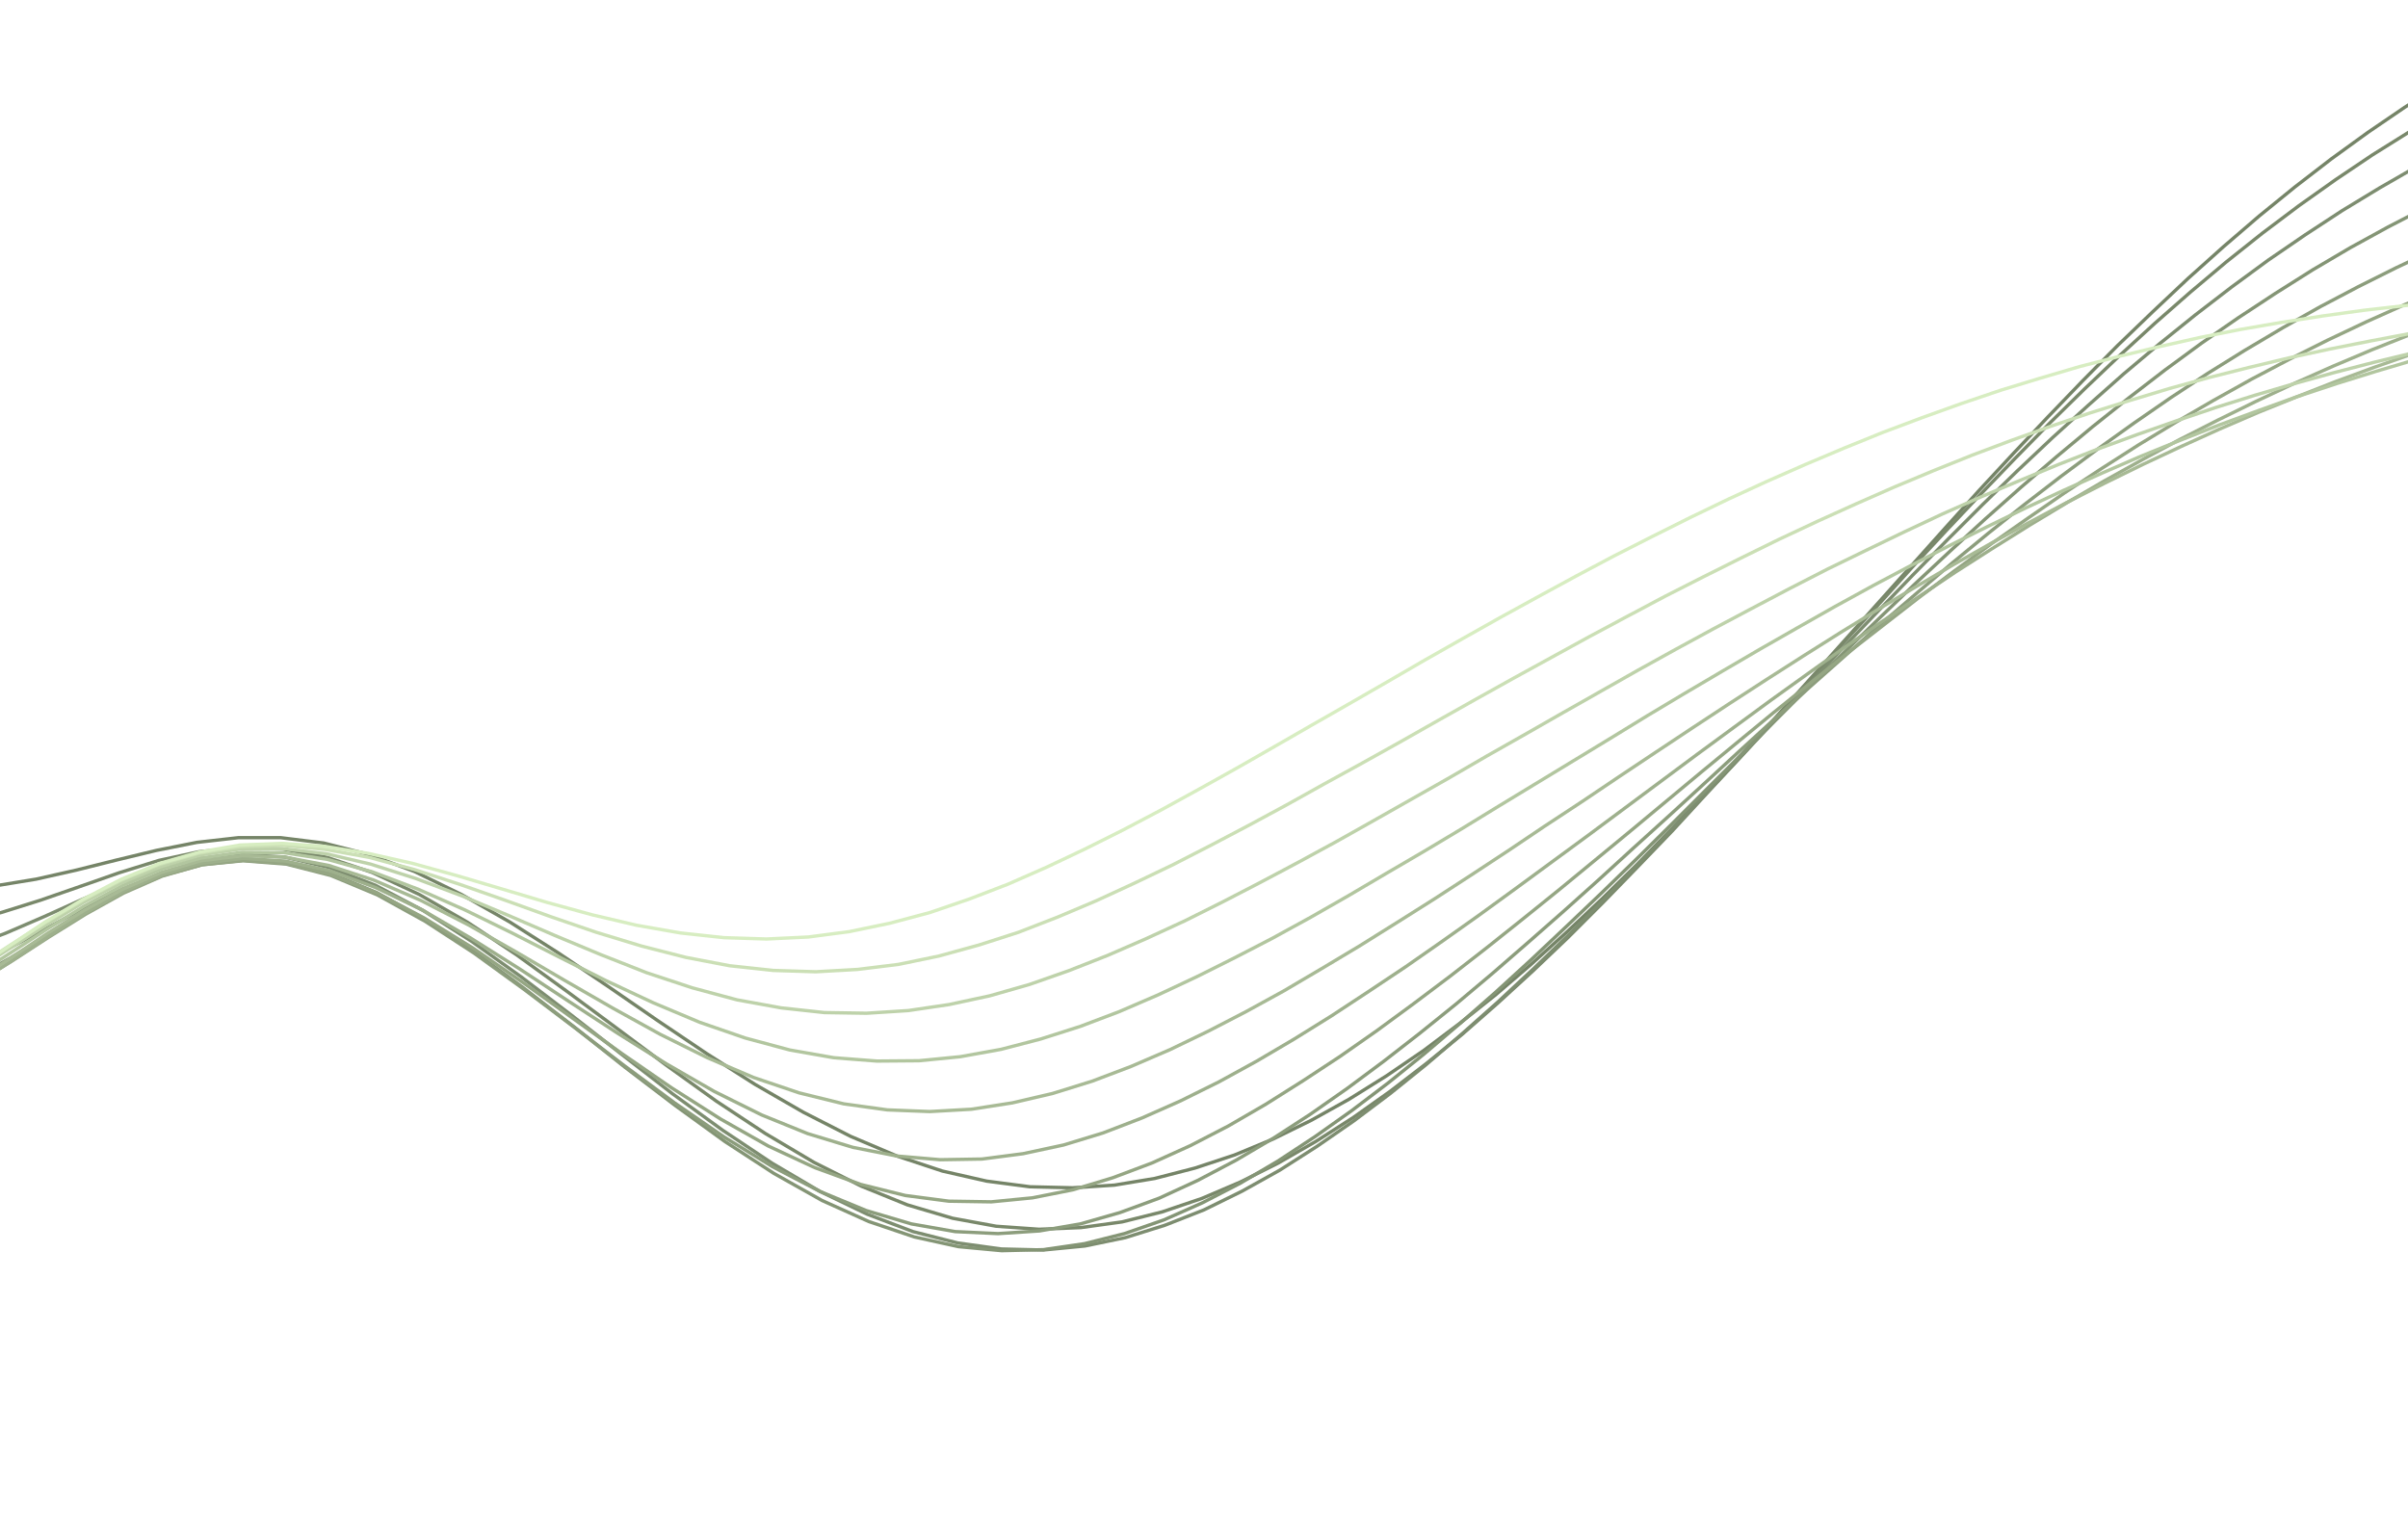
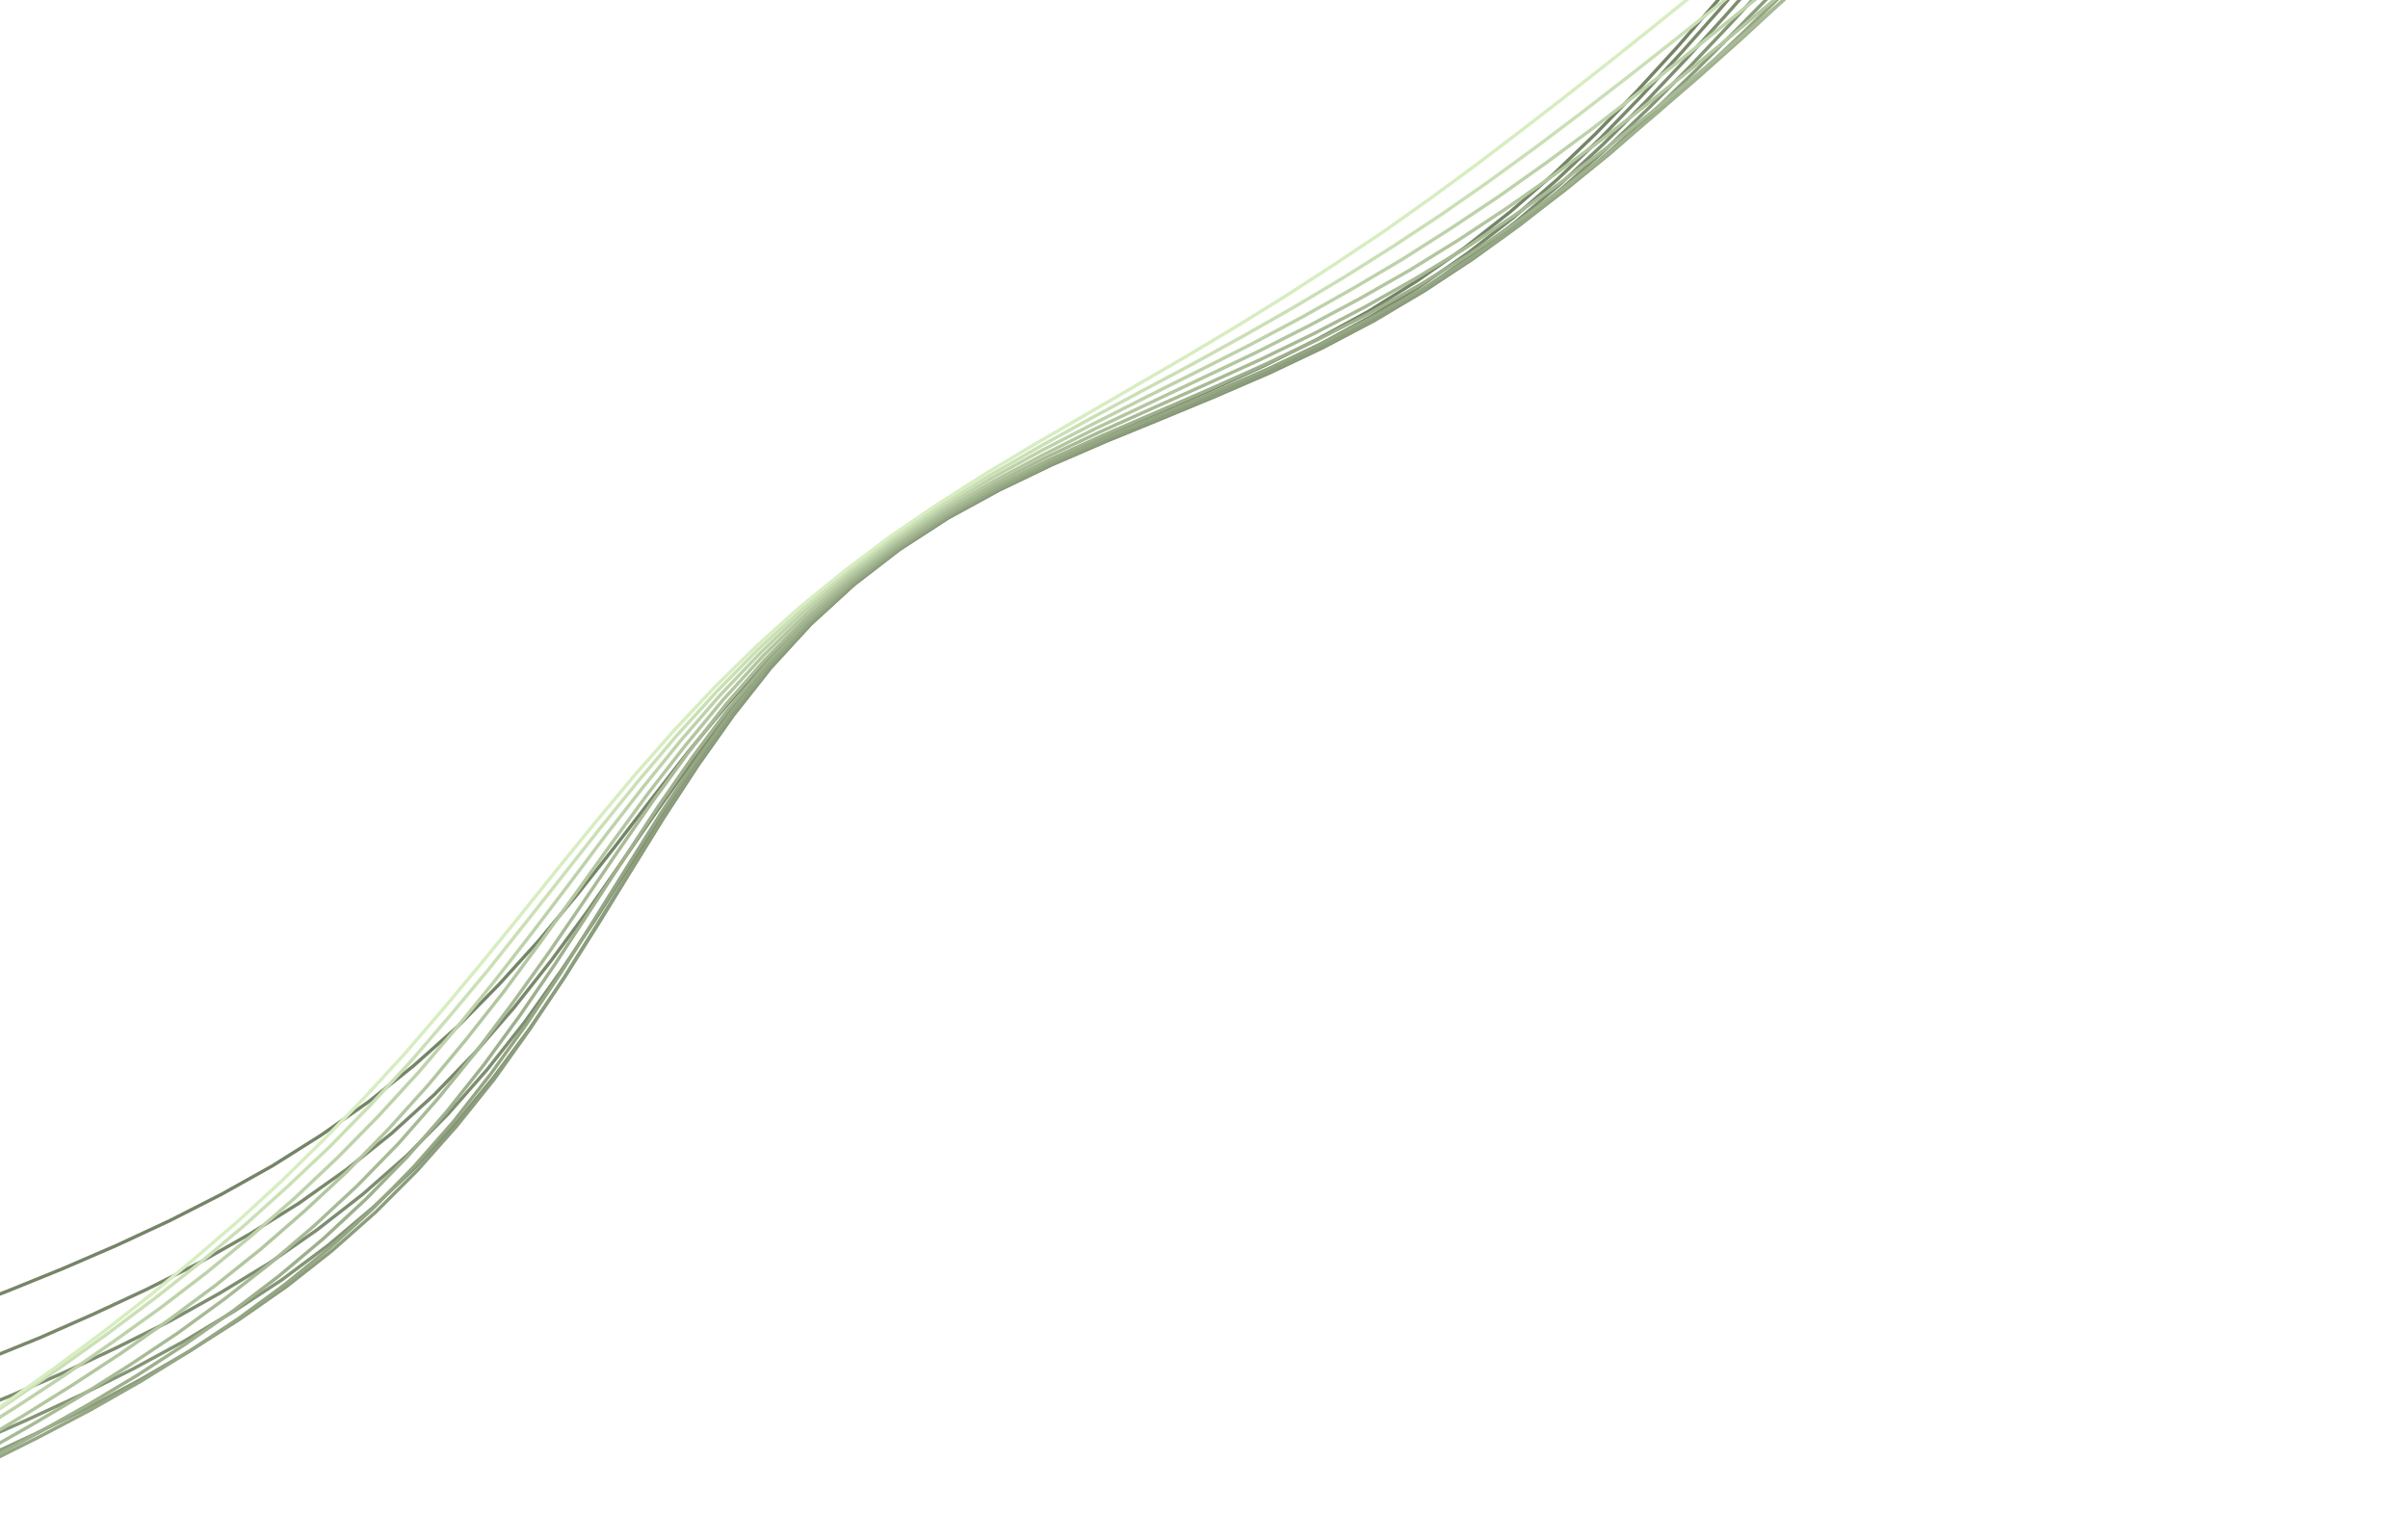
<svg xmlns="http://www.w3.org/2000/svg" width="720" height="460" viewBox="0 0 720 460">
  <style>path{vector-effect:non-scaling-stroke}</style>
  <g fill="none" stroke-width="1" stroke-linecap="round" stroke-linejoin="round" opacity="0.9">
-     <path stroke="#667757" d="M-1.4 264.9l12.2-2 12-2.7 12-3 12-2.9 12.1-2.4 12.4-1.4 12.6 0 12.9 1.6 13.4 3.4 13.7 5.1 14.1 6.9 14.4 8.2 14.6 9.3 14.7 9.9 14.8 10.2 14.7 9.9 14.6 9.3 14.4 8.3 14.1 7.2 13.9 5.9 13.6 4.5 13.2 3 13 1.7 12.7 .3 12.5-.8 12.1-2 12-3.1 11.8-3.9 11.6-4.8 11.4-5.6 11.3-6.3 11.2-7 11-7.5 10.9-8.2 10.8-8.6 10.6-9.1 10.6-9.6 10.5-9.9 10.5-10.3 10.3-10.6 10.4-10.9 10.2-11 10.3-11.2 10.2-11.4 10.2-11.4 10.2-11.4 10.2-11.4 10.2-11.4 10.2-11.3 10.3-11.1 10.3-10.9 10.3-10.7 10.4-10.5 10.5-10.1 10.5-9.9 10.6-9.5 10.7-9.2 10.7-8.7 10.9-8.4 10.9-7.9 11-7.5 11.1-7.1" />
-     <path stroke="#6a7b5a" d="M-11.7 275.8l12-2.9 11.8-3.7 11.8-4.1 11.7-4.1 11.9-3.7 12-2.6 12.4-1.3 12.7 .5 13.2 2.5 13.5 4.5 14.1 6.6 14.4 8.3 14.6 9.7 14.9 10.8 15 11.1 15 11.2 14.9 10.7 14.7 9.7 14.5 8.6 14.1 7.1 13.8 5.6 13.5 4 13.1 2.4 12.8 .9 12.5-.5 12.3-1.7 12-3 11.8-4 11.5-4.9 11.4-5.7 11.3-6.5 11.1-7.1 11-7.8 10.8-8.3 10.8-8.8 10.6-9.3 10.6-9.7 10.5-10 10.4-10.4 10.3-10.6 10.4-10.8 10.2-11.1 10.3-11.1 10.2-11.3 10.2-11.3 10.2-11.4 10.3-11.2 10.2-11.3 10.3-11.1 10.3-10.9 10.3-10.7 10.4-10.6 10.4-10.2 10.5-10 10.6-9.7 10.6-9.3 10.7-9 10.8-8.6 10.9-8.2 11-7.8 11-7.4 11.2-7 11.2-6.5" />
-     <path stroke="#6f8160" d="M-10.1 283.5l11.7-4.4 11.6-5 11.5-5.2 11.5-5 11.8-4.3 12-2.9 12.3-1.2 12.8 .8 13.3 3.1 13.8 5.3 14.2 7.5 14.6 9.3 14.8 10.6 15.1 11.5 15.1 11.8 15.1 11.7 15 10.9 14.7 9.8 14.4 8.5 14.1 6.8 13.7 5.2 13.4 3.4 13 1.8 12.6 .3 12.4-1.2 12.1-2.5 11.8-3.7 11.7-4.6 11.4-5.6 11.3-6.3 11.1-7.1 11-7.6 10.9-8.2 10.8-8.7 10.6-9.1 10.7-9.5 10.5-9.8 10.5-10.1 10.4-10.4 10.3-10.6 10.4-10.7 10.3-10.9 10.3-10.9 10.3-11 10.3-10.9 10.3-11 10.3-10.8 10.3-10.7 10.4-10.6 10.4-10.4 10.5-10.2 10.5-9.9 10.6-9.6 10.6-9.4 10.7-9 10.8-8.7 10.8-8.3 10.9-8 11.1-7.6 11-7.2 11.2-6.8 11.3-6.5" />
-     <path stroke="#778966" d="M-8.9 289.2l11.5-5.6 11.3-6 11.3-6.1 11.5-5.7 11.6-4.7 11.9-3.1 12.4-1.2 12.8 1 13.4 3.4 13.8 5.7 14.3 7.9 14.7 9.7 14.9 10.9 15.2 11.7 15.1 12 15.1 11.5 14.9 10.8 14.6 9.5 14.4 8.1 14 6.3 13.6 4.6 13.2 2.9 12.9 1.2 12.5-.3 12.3-1.8 11.9-3 11.8-4.1 11.5-5.1 11.4-5.9 11.2-6.6 11.1-7.3 11-7.8 10.8-8.2 10.8-8.7 10.7-9.1 10.6-9.3 10.6-9.7 10.5-9.9 10.5-10 10.5-10.2 10.4-10.3 10.4-10.4 10.4-10.4 10.4-10.4 10.4-10.4 10.5-10.3 10.4-10.1 10.5-10.1 10.5-9.8 10.6-9.7 10.6-9.4 10.7-9.2 10.7-8.9 10.8-8.6 10.9-8.4 10.9-8 11-7.6 11.1-7.3 11.1-7 11.2-6.6 11.3-6.2 11.4-5.9" />
-     <path stroke="#7f926e" d="M-8.1 292.7l11.3-6.3 11.1-6.8 11.2-6.7 11.4-6.1 11.5-4.9 12-3.3 12.3-1.2 12.9 1 13.3 3.4 13.9 5.8 14.3 7.9 14.6 9.5 14.9 10.8 15.1 11.4 15 11.5 15 11.1 14.8 10.2 14.5 8.9 14.2 7.4 13.8 5.7 13.5 4 13.1 2.3 12.8 .6 12.4-.8 12.2-2.1 11.9-3.4 11.7-4.3 11.5-5.3 11.4-6 11.2-6.6 11.1-7.2 11-7.7 10.9-8.1 10.8-8.4 10.8-8.7 10.7-9 10.6-9.2 10.7-9.4 10.6-9.5 10.5-9.6 10.6-9.6 10.6-9.7 10.5-9.7 10.6-9.7 10.6-9.6 10.6-9.4 10.6-9.4 10.7-9.2 10.7-9.1 10.7-8.8 10.8-8.6 10.9-8.4 10.9-8.1 10.9-7.8 11-7.6 11.1-7.3 11.1-6.9 11.3-6.7 11.2-6.3 11.4-6 11.4-5.7 11.5-5.4" />
-     <path stroke="#899c76" d="M-7.8 294.4l11.2-6.9 11.1-7.2 11.1-6.9 11.3-6.3 11.6-5.1 11.9-3.4 12.3-1.3 12.8 .9 13.3 3.3 13.8 5.5 14.2 7.5 14.6 9 14.8 10.2 14.9 10.7 14.9 10.7 14.8 10.2 14.6 9.3 14.3 8.1 14 6.5 13.7 5 13.3 3.3 13 1.7 12.7 .2 12.3-1.2 12.1-2.4 11.9-3.6 11.7-4.4 11.5-5.2 11.4-5.9 11.2-6.5 11.1-7 11.1-7.3 11-7.7 10.9-8 10.9-8.2 10.8-8.4 10.8-8.6 10.8-8.7 10.7-8.8 10.8-8.9 10.7-8.9 10.7-8.9 10.8-8.9 10.7-8.8 10.8-8.7 10.8-8.7 10.8-8.4 10.8-8.4 10.9-8.2 10.9-8 11-7.7 11-7.6 11.1-7.3 11.1-7.1 11.2-6.8 11.2-6.5 11.3-6.3 11.4-6 11.4-5.7 11.4-5.4 11.6-5.2 11.5-4.8" />
-     <path stroke="#93a780" d="M-7.7 294.5l11.1-7.1 11-7.3 11.2-7.1 11.2-6.3 11.6-5.1 11.9-3.4 12.3-1.5 12.8 .8 13.2 2.9 13.7 5 14.1 6.8 14.3 8.3 14.6 9.2 14.7 9.7 14.7 9.6 14.5 9.1 14.4 8.3 14.1 7 13.8 5.6 13.5 4.1 13.2 2.6 12.9 1.1 12.5-.2 12.3-1.6 12.1-2.6 11.8-3.6 11.7-4.5 11.5-5.1 11.5-5.7 11.3-6.2 11.2-6.6 11.1-6.9 11.1-7.3 11.1-7.4 10.9-7.6 11-7.8 11-8 10.9-8 10.9-8 10.9-8.1 10.9-8.1 10.9-8.1 10.9-8 10.9-8 11-7.9 10.9-7.8 11-7.6 11.1-7.5 11-7.4 11.1-7.1 11.2-7 11.1-6.7 11.3-6.6 11.3-6.3 11.3-6.1 11.4-5.8 11.4-5.6 11.5-5.4 11.5-5.1 11.6-4.9 11.6-4.6 11.7-4.4" />
-     <path stroke="#9eb38a" d="M-7.9 293.7l11.1-7.2 11-7.4 11.2-7 11.3-6.2 11.5-5 11.9-3.5 12.3-1.5 12.7 .4 13.2 2.5 13.5 4.4 13.9 6 14.2 7.3 14.3 8.1 14.5 8.5 14.4 8.3 14.3 7.9 14.1 7 13.8 5.9 13.6 4.6 13.4 3.3 13 1.8 12.7 .5 12.5-.7 12.2-1.9 12-2.8 11.9-3.7 11.6-4.4 11.6-5 11.4-5.5 11.4-5.9 11.3-6.2 11.2-6.6 11.2-6.7 11.2-7 11.1-7 11.1-7.2 11.1-7.3 11-7.4 11.1-7.3 11-7.4 11.1-7.4 11-7.3 11.1-7.3 11.1-7.2 11.1-7.1 11.1-7 11.2-6.9 11.2-6.7 11.2-6.6 11.3-6.4 11.3-6.2 11.3-6 11.4-5.8 11.4-5.6 11.5-5.4 11.5-5.2 11.6-5 11.6-4.7 11.7-4.6 11.7-4.3 11.7-4.1" />
-     <path stroke="#aac095" d="M-8.2 292.3l11.1-7.2 11.1-7.2 11.1-6.9 11.4-6.1 11.5-4.9 11.9-3.4 12.3-1.7 12.7 .1 13 2 13.4 3.7 13.7 5.2 14 6.2 14.1 6.9 14.1 7.2 14.1 7.1 14.1 6.6 13.8 5.8 13.6 4.7 13.4 3.6 13.1 2.3 12.9 1 12.6-.1 12.3-1.2 12.2-2.2 11.9-3.1 11.9-3.8 11.6-4.4 11.6-5 11.5-5.4 11.4-5.7 11.4-5.9 11.3-6.2 11.2-6.4 11.2-6.6 11.3-6.6 11.2-6.7 11.1-6.8 11.2-6.8 11.2-6.8 11.2-6.8 11.1-6.8 11.2-6.7 11.2-6.6 11.3-6.6 11.2-6.4 11.3-6.4 11.3-6.2 11.3-6 11.4-5.9 11.4-5.7 11.5-5.6 11.4-5.3 11.6-5.2 11.5-5 11.6-4.7 11.7-4.6 11.7-4.3 11.7-4.2 11.8-3.9 11.9-3.7 11.8-3.5" />
-     <path stroke="#b7cda1" d="M-8.5 291l11.1-7.2 11.1-7.1 11.2-6.8 11.4-5.9 11.6-4.8 11.9-3.5 12.2-1.8 12.6-.1 12.9 1.5 13.3 3.1 13.5 4.3 13.8 5.2 13.8 5.8 13.9 6 13.9 5.8 13.7 5.4 13.6 4.5 13.4 3.6 13.2 2.4 12.9 1.4 12.6 .2 12.5-.8 12.2-1.8 12.1-2.6 11.9-3.4 11.7-4.1 11.7-4.6 11.5-5 11.5-5.3 11.4-5.7 11.4-5.9 11.3-6 11.4-6.2 11.2-6.3 11.3-6.4 11.3-6.4 11.2-6.5 11.3-6.4 11.2-6.4 11.3-6.4 11.3-6.4 11.2-6.2 11.4-6.2 11.3-6 11.4-6 11.3-5.8 11.5-5.6 11.4-5.5 11.5-5.4 11.5-5.1 11.6-4.9 11.6-4.8 11.7-4.6 11.7-4.3 11.7-4.1 11.8-4 11.8-3.7 11.9-3.5 11.9-3.3 12-3.1 12-2.9" />
-     <path stroke="#c5dcad" d="M-8.6 290.3l11.1-7.3 11.1-7.1 11.2-6.7 11.3-5.9 11.6-4.8 11.9-3.4 12.2-1.9 12.6-.4 12.8 1.2 13.2 2.4 13.4 3.6 13.5 4.4 13.7 4.8 13.6 4.9 13.7 4.7 13.5 4.1 13.3 3.4 13.1 2.5 13 1.4 12.7 .4 12.5-.7 12.2-1.5 12.1-2.5 12-3.3 11.8-3.8 11.6-4.5 11.6-4.9 11.5-5.3 11.5-5.5 11.3-5.8 11.4-6 11.3-6.1 11.3-6.3 11.3-6.2 11.3-6.3 11.3-6.4 11.2-6.3 11.3-6.3 11.3-6.2 11.3-6.2 11.4-6.1 11.3-6 11.4-5.8 11.4-5.7 11.4-5.6 11.5-5.4 11.5-5.2 11.6-5.1 11.5-4.8 11.7-4.7 11.7-4.4 11.7-4.2 11.8-4 11.8-3.7 11.9-3.6 11.9-3.3 11.9-3 12.1-2.9 12-2.6 12.1-2.4 12.2-2.3 12.2-2" />
-     <path stroke="#d3ebba" d="M-8.6 290.6l11.1-7.5 11-7.4 11.2-6.7 11.4-6 11.6-4.8 11.9-3.4 12.1-2.1 12.6-.5 12.8 .9 13 2.1 13.3 3 13.4 3.7 13.5 4 13.4 4 13.5 3.7 13.2 3.1 13.1 2.3 13 1.4 12.7 .4 12.5-.6 12.2-1.6 12.1-2.5 12-3.2 11.7-4 11.7-4.5 11.6-5.1 11.4-5.4 11.4-5.7 11.4-6 11.3-6.2 11.3-6.3 11.2-6.4 11.3-6.5 11.2-6.4 11.3-6.5 11.2-6.5 11.3-6.4 11.2-6.3 11.3-6.2 11.4-6.2 11.3-6 11.4-5.8 11.4-5.7 11.4-5.5 11.5-5.3 11.6-5.1 11.6-4.9 11.6-4.7 11.7-4.4 11.7-4.2 11.8-4 11.8-3.6 11.9-3.5 12-3.1 12-2.9 12-2.7 12.1-2.4 12.2-2.1 12.2-1.9 12.3-1.7 12.3-1.4 12.4-1.2" />
+     <path stroke="#667757" d="M-14.4 392.5l16.6-6.4 16.5-6.7 16.2-7 15.9-7.4 15.5-7.9 15.2-8.5 14.6-9.2 14.2-10 13.5-10.8 13-11.6 12.3-12.5 11.9-13.1 11.5-13.8 11.2-14.2 11-14.3 11.1-14.3 11.4-13.8 11.8-13.3 12.4-12.4 13.1-11.5 13.8-10.4 14.5-9.4 15.2-8.5 15.7-7.7 16-7.3 16.2-6.9 16.2-7 16-7.3 15.7-7.8 15.2-8.3 14.7-9.2 14.2-9.9 13.6-10.7 13.1-11.4 12.6-12.1 12.3-12.7 11.9-13 11.7-13.5 11.5-13.6" />
+     <path stroke="#6a7b5a" d="M-4.5 406.7l16.5-6.7 16.1-7.1 15.9-7.4 15.6-7.9 15.1-8.6 14.7-9.2 14.1-10 13.5-10.8 12.9-11.7 12.2-12.6 11.7-13.5 11.2-14.2 10.8-14.7 10.5-15.1 10.5-15.2 10.6-14.9 11-14.5 11.5-13.7 12.1-12.8 13-11.6 13.7-10.6 14.5-9.3 15.2-8.4 15.8-7.7 16.1-7 16.4-6.9 16.3-6.8 16-7.2 15.8-7.7 15.2-8.3 14.8-9.1 14.2-9.9 13.6-10.6 13.1-11.4 12.7-12.1 12.2-12.6 12-13 11.8-13.3 11.6-13.6" />
+     <path stroke="#6f8160" d="M-13.3 424.1l16.4-6.7 16.1-7 15.9-7.5 15.6-7.8 15.2-8.5 14.8-9 14.2-9.9 13.6-10.6 13.1-11.5 12.4-12.5 11.7-13.3 11.2-14.2 10.6-14.9 10.3-15.4 10.1-15.8 10.1-15.7 10.3-15.4 10.7-14.8 11.3-14.1 12.1-12.9 12.8-11.8 13.7-10.5 14.5-9.4 15.3-8.4 15.8-7.6 16.2-7 16.3-6.7 16.4-6.8 16.1-7.1 15.8-7.6 15.4-8.2 14.8-9 14.2-9.8 13.7-10.5 13.3-11.3 12.7-11.8 12.5-12.5 12.1-12.8 11.9-13.1 11.8-13.3" />
+     <path stroke="#778966" d="M-8 431.7l16.1-7.1 16-7.4 15.6-7.8 15.3-8.3 14.8-8.9 14.5-9.5 13.8-10.3 13.3-11.2 12.7-12 12-13 11.4-13.9 10.8-14.6 10.4-15.3 10-15.8 9.9-16.1 9.9-16 10.2-15.6 10.6-15 11.2-14.2 11.9-13 12.9-11.8 13.7-10.6 14.5-9.4 15.2-8.3 15.8-7.6 16.2-7 16.4-6.7 16.4-6.8 16.2-7 15.8-7.5 15.4-8.1 14.9-8.9 14.4-9.6 13.8-10.4 13.4-11 13-11.6 12.6-12.1 12.4-12.5 12.1-12.8 12-13" />
+     <path stroke="#7f926e" d="M-5 436l15.9-7.4 15.7-7.8 15.3-8.2 15-8.7 14.6-9.3 14.2-9.9 13.6-10.7 13-11.5 12.4-12.4 11.8-13.3 11.3-14.1 10.6-14.9 10.3-15.5 9.9-15.9 9.9-16.1 9.8-16 10.2-15.7 10.6-15 11.2-14.1 12-13 12.9-11.7 13.7-10.6 14.5-9.4 15.2-8.4 15.8-7.6 16.1-7.1 16.4-6.8 16.3-6.7 16.2-7 15.9-7.5 15.5-8 15-8.7 14.5-9.5 14-10.1 13.6-10.7 13.2-11.3 12.9-11.7 12.6-12.2 12.4-12.4 12.3-12.5" />
+     <path stroke="#899c76" d="M-3.9 437.5l15.6-7.8 15.4-8.1 15.1-8.6 14.7-9.1 14.4-9.6 13.9-10.2 13.5-11 12.8-11.7 12.3-12.6 11.8-13.4 11.1-14.2 10.7-14.9 10.3-15.4 10-15.9 9.9-15.9 10-15.9 10.3-15.4 10.7-14.9 11.3-13.9 12.1-12.9 12.9-11.7 13.7-10.5 14.5-9.5 15.2-8.4 15.7-7.7 16.1-7.2 16.3-6.8 16.3-6.9 16.2-7 15.9-7.5 15.5-8 15.1-8.5 14.6-9.3 14.2-9.8 13.8-10.5 13.4-10.9 13.1-11.4 12.9-11.7 12.7-12 12.6-12.2" />
+     <path stroke="#93a780" d="M-4.4 436.9l15.4-8.2 15.1-8.5 14.9-8.9 14.5-9.4 14.2-9.9 13.8-10.5 13.2-11.1 12.8-11.9 12.3-12.6 11.7-13.4 11.2-14.1 10.8-14.8 10.4-15.2 10.2-15.6 10.2-15.6 10.2-15.6 10.5-15.1 10.9-14.6 11.5-13.7 12.2-12.7 13-11.6 13.7-10.5 14.5-9.4 15.1-8.6 15.6-7.8 16-7.3 16.2-7 16.2-7 16.1-7.2 15.9-7.5 15.5-7.9 15.1-8.5 14.8-9.1 14.3-9.7 14-10.2 13.6-10.6 13.4-11.1 13.1-11.3 13-11.6 12.8-11.8 12.8-11.9" />
+     <path stroke="#9eb38a" d="M-5.9 434.8l15.2-8.6 14.9-8.8 14.6-9.2 14.4-9.6 14-10.2 13.6-10.6 13.2-11.3 12.8-11.9 12.3-12.6 11.7-13.3 11.4-14 10.9-14.5 10.7-14.9 10.4-15.2 10.4-15.3 10.5-15.1 10.8-14.8 11.1-14.2 11.7-13.4 12.4-12.5 13.1-11.5 13.7-10.4 14.5-9.5 15-8.7 15.5-8 15.9-7.5 16-7.2 16.1-7.2 16-7.3 15.7-7.6 15.5-8.1 15.1-8.5 14.8-9 14.4-9.6 14.1-10 13.8-10.4 13.6-10.8 13.3-11 13.2-11.3 13.1-11.4 13.1-11.5" />
+     <path stroke="#aac095" d="M-7.7 432.1l14.9-8.9 14.6-9.1 14.5-9.5 14.2-9.9 13.9-10.3 13.5-10.8 13.1-11.4 12.8-11.9 12.3-12.6 11.9-13.2 11.4-13.7 11.2-14.2 10.8-14.6 10.8-14.9 10.6-14.8 10.8-14.8 11.1-14.3 11.4-13.8 11.9-13.1 12.6-12.3 13.1-11.3 13.8-10.4 14.4-9.6 15-8.7 15.4-8.2 15.6-7.8 15.9-7.5 15.8-7.5 15.8-7.5 15.6-7.9 15.4-8.2 15.1-8.6 14.7-9.1 14.4-9.5 14.2-10 13.9-10.3 13.6-10.6 13.5-10.8 13.4-11.1 13.3-11.1" />
+     <path stroke="#b7cda1" d="M-9.4 429.7l14.6-9.2 14.5-9.5 14.2-9.8 14.1-10.1 13.7-10.5 13.4-11 13.1-11.4 12.7-12 12.3-12.5 12-13.1 11.6-13.6 11.3-13.9 11.1-14.3 11-14.5 10.9-14.5 11.1-14.3 11.3-14 11.7-13.5 12.1-12.7 12.7-12.1 13.3-11.2 13.8-10.3 14.4-9.6 14.8-9 15.2-8.4 15.5-8 15.6-7.9 15.6-7.8 15.6-7.9 15.4-8.2 15.1-8.5 14.9-8.8 14.6-9.3 14.4-9.6 14.1-10 13.9-10.3 13.7-10.6 13.6-10.7 13.5-10.9 13.4-10.9" />
+     <path stroke="#c5dcad" d="M-10.5 428.1l14.4-9.5 14.3-9.8 14-10 13.9-10.4 13.6-10.7 13.3-11.2 12.9-11.6 12.7-12 12.3-12.6 12-13 11.6-13.5 11.5-13.8 11.2-14.1 11.2-14.2 11.1-14.1 11.3-14 11.6-13.7 11.9-13.1 12.3-12.5 12.9-11.8 13.3-11.1 13.9-10.4 14.3-9.6 14.7-9.1 15.1-8.7 15.2-8.4 15.3-8.2 15.4-8.2 15.2-8.4 15.1-8.6 14.9-8.9 14.6-9.2 14.4-9.5 14.2-9.9 14-10.2 13.8-10.4 13.7-10.6 13.6-10.7 13.5-10.8 13.5-10.9" />
+     <path stroke="#d3ebba" d="M-10.6 428l14.2-9.8 14.1-10.1 13.8-10.3 13.7-10.7 13.3-11 13.2-11.4 12.8-11.8 12.5-12.3 12.2-12.6 12-13.1 11.6-13.5 11.5-13.8 11.3-13.9 11.3-14.1 11.3-13.9 11.5-13.8 11.7-13.3 12.1-12.9 12.5-12.3 13-11.7 13.4-10.9 13.8-10.4 14.3-9.7 14.6-9.3 14.9-8.9 15-8.7 15-8.7 15-8.7 14.9-8.9 14.7-9.1 14.5-9.4 14.4-9.6 14.1-10 13.9-10.2 13.8-10.5 13.7-10.6 13.6-10.7 13.5-10.8 13.5-10.9" />
  </g>
</svg>
